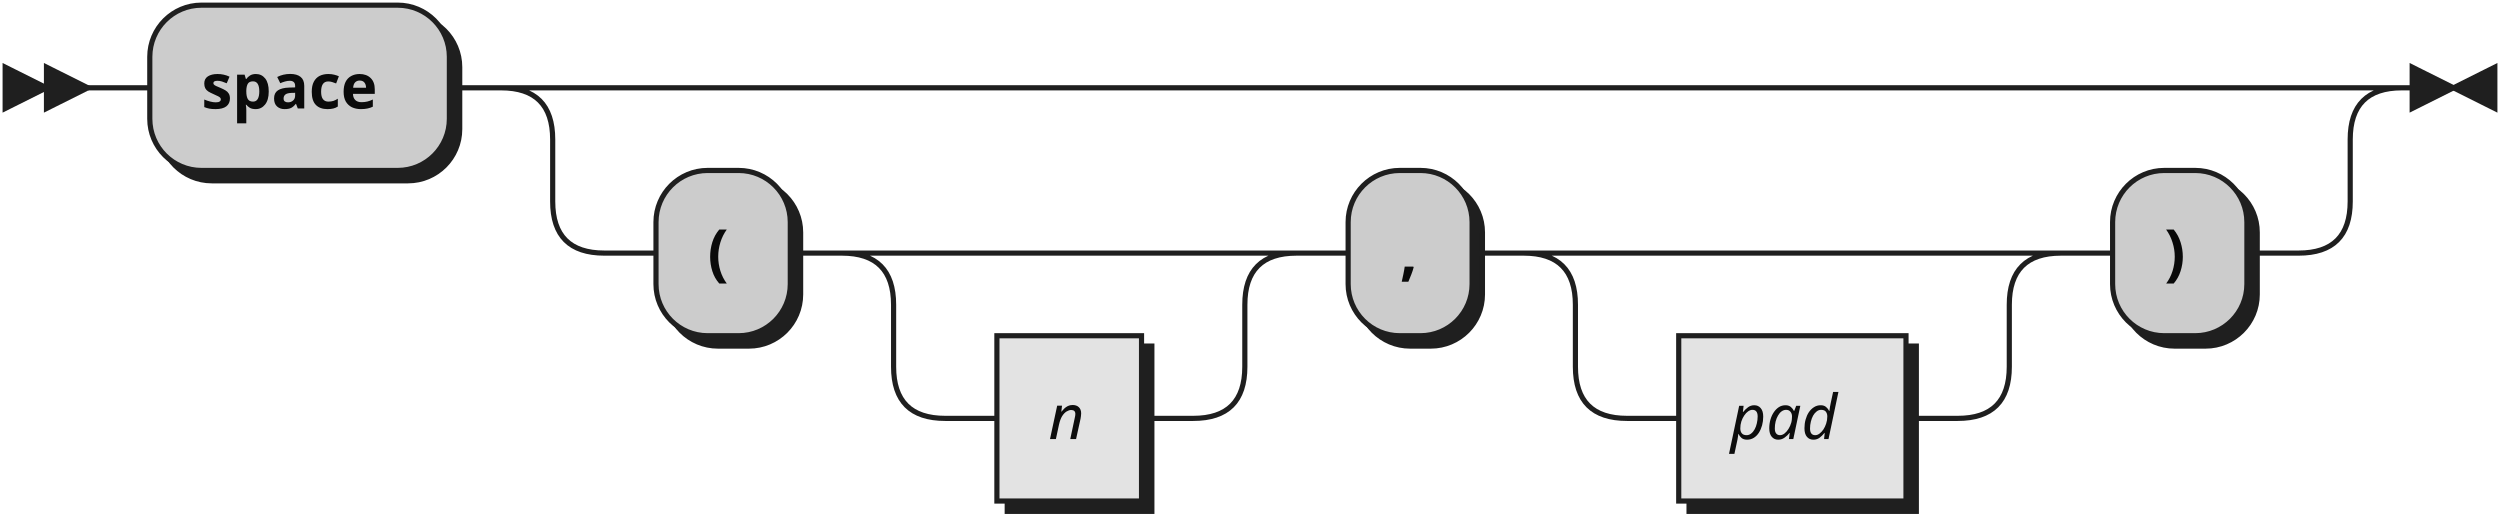
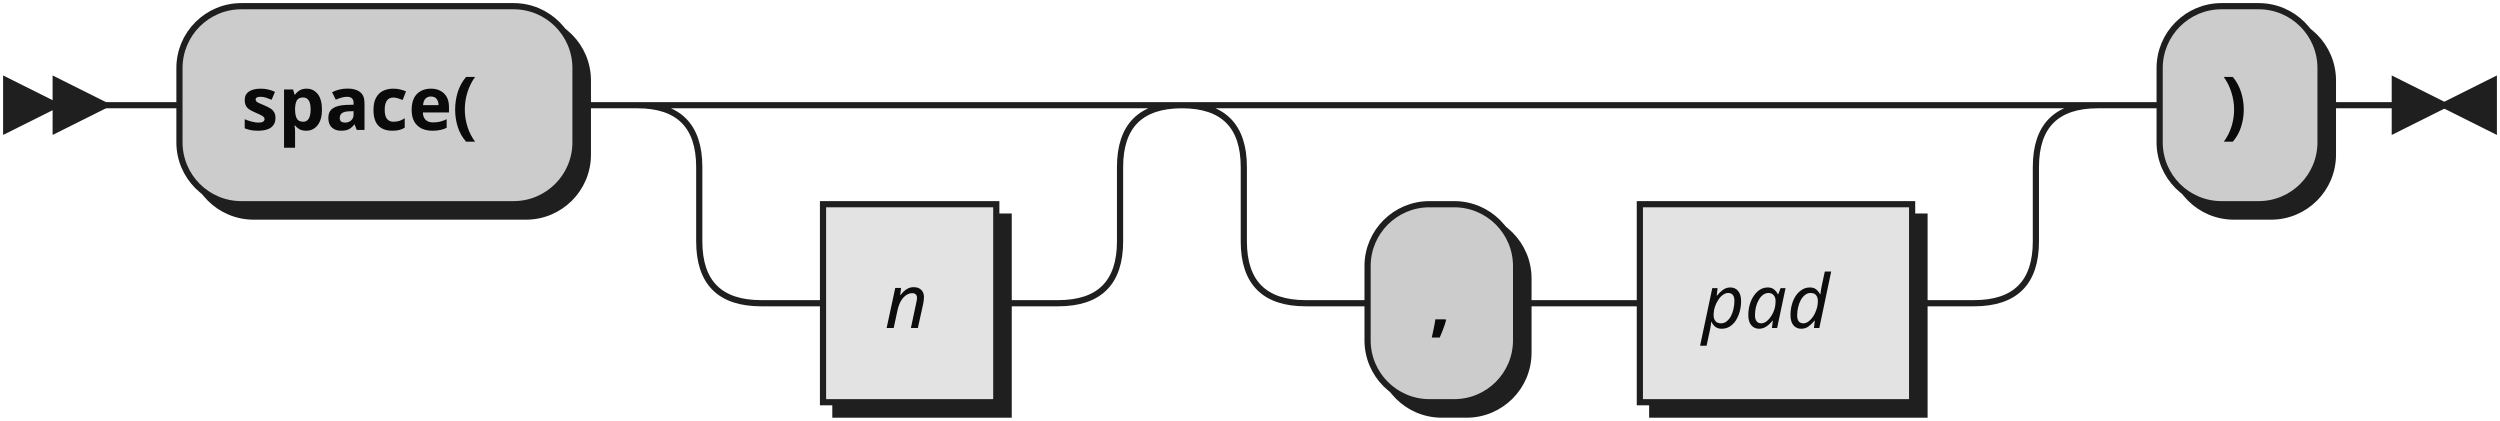
- <svg xmlns="http://www.w3.org/2000/svg" width="484" height="100">
+ <svg xmlns="http://www.w3.org/2000/svg" width="404" height="68">
  <defs>
    <style type="text/css">
               @namespace "http://www.w3.org/2000/svg";
               .line                 {fill: none; stroke: #1F1F1F;}
               .bold-line            {stroke: #0A0A0A; shape-rendering: crispEdges; stroke-width:
               2; }
               .thin-line            {stroke: #0F0F0F; shape-rendering: crispEdges}
               .filled               {fill: #1F1F1F; stroke: none;}
               text.terminal         {font-family: Verdana, Sans-serif;
               font-size: 12px;
               fill: #0A0A0A;
               font-weight: bold;
               }
               text.nonterminal      {font-family: Verdana, Sans-serif; font-style: italic;
               font-size: 12px;
               fill: #0D0D0D;
               }
               text.regexp           {font-family: Verdana, Sans-serif;
               font-size: 12px;
               fill: #0F0F0F;
               }
               rect, circle, polygon {fill: #1F1F1F; stroke: #1F1F1F;}
               rect.terminal         {fill: #CCCCCC; stroke: #1F1F1F;}
               rect.nonterminal      {fill: #E3E3E3; stroke: #1F1F1F;}
               rect.text             {fill: none; stroke: none;}    
               polygon.regexp        {fill: #EFEFEF; stroke: #1F1F1F;}
               
            </style>
  </defs>
  <polygon points="9 17 1 13 1 21" />
  <polygon points="17 17 9 13 9 21" />
-   <rect x="31" y="3" width="58" height="32" rx="10" />
-   <rect x="29" y="1" width="58" height="32" class="terminal" rx="10" />
-   <text class="terminal" x="39" y="21">space</text>
-   <rect x="129" y="35" width="26" height="32" rx="10" />
-   <rect x="127" y="33" width="26" height="32" class="terminal" rx="10" />
-   <text class="terminal" x="137" y="53">(</text>
-   <rect x="195" y="67" width="28" height="32" />
-   <rect x="193" y="65" width="28" height="32" class="nonterminal" />
-   <text class="nonterminal" x="203" y="85">n</text>
-   <rect x="263" y="35" width="24" height="32" rx="10" />
-   <rect x="261" y="33" width="24" height="32" class="terminal" rx="10" />
-   <text class="terminal" x="271" y="53">,</text>
-   <rect x="327" y="67" width="44" height="32" />
-   <rect x="325" y="65" width="44" height="32" class="nonterminal" />
-   <text class="nonterminal" x="335" y="85">pad</text>
-   <rect x="411" y="35" width="26" height="32" rx="10" />
-   <rect x="409" y="33" width="26" height="32" class="terminal" rx="10" />
-   <text class="terminal" x="419" y="53">)</text>
-   <path class="line" d="m17 17 h2 m0 0 h10 m58 0 h10 m20 0 h10 m0 0 h318 m-348 0 h20 m328 0 h20 m-368 0 q10 0 10 10 m348 0 q0 -10 10 -10 m-358 10 v12 m348 0 v-12 m-348 12 q0 10 10 10 m328 0 q10 0 10 -10 m-338 10 h10 m26 0 h10 m20 0 h10 m0 0 h38 m-68 0 h20 m48 0 h20 m-88 0 q10 0 10 10 m68 0 q0 -10 10 -10 m-78 10 v12 m68 0 v-12 m-68 12 q0 10 10 10 m48 0 q10 0 10 -10 m-58 10 h10 m28 0 h10 m20 -32 h10 m24 0 h10 m20 0 h10 m0 0 h54 m-84 0 h20 m64 0 h20 m-104 0 q10 0 10 10 m84 0 q0 -10 10 -10 m-94 10 v12 m84 0 v-12 m-84 12 q0 10 10 10 m64 0 q10 0 10 -10 m-74 10 h10 m44 0 h10 m20 -32 h10 m26 0 h10 m23 -32 h-3" />
-   <polygon points="475 17 483 13 483 21" />
-   <polygon points="475 17 467 13 467 21" />
+   <rect x="31" y="3" width="64" height="32" rx="10" />
+   <rect x="29" y="1" width="64" height="32" class="terminal" rx="10" />
+   <text class="terminal" x="39" y="21">space(</text>
+   <rect x="135" y="35" width="28" height="32" />
+   <rect x="133" y="33" width="28" height="32" class="nonterminal" />
+   <text class="nonterminal" x="143" y="53">n</text>
+   <rect x="223" y="35" width="24" height="32" rx="10" />
+   <rect x="221" y="33" width="24" height="32" class="terminal" rx="10" />
+   <text class="terminal" x="231" y="53">,</text>
+   <rect x="267" y="35" width="44" height="32" />
+   <rect x="265" y="33" width="44" height="32" class="nonterminal" />
+   <text class="nonterminal" x="275" y="53">pad</text>
+   <rect x="351" y="3" width="26" height="32" rx="10" />
+   <rect x="349" y="1" width="26" height="32" class="terminal" rx="10" />
+   <text class="terminal" x="359" y="21">)</text>
+   <path class="line" d="m17 17 h2 m0 0 h10 m64 0 h10 m20 0 h10 m0 0 h38 m-68 0 h20 m48 0 h20 m-88 0 q10 0 10 10 m68 0 q0 -10 10 -10 m-78 10 v12 m68 0 v-12 m-68 12 q0 10 10 10 m48 0 q10 0 10 -10 m-58 10 h10 m28 0 h10 m40 -32 h10 m0 0 h98 m-128 0 h20 m108 0 h20 m-148 0 q10 0 10 10 m128 0 q0 -10 10 -10 m-138 10 v12 m128 0 v-12 m-128 12 q0 10 10 10 m108 0 q10 0 10 -10 m-118 10 h10 m24 0 h10 m0 0 h10 m44 0 h10 m20 -32 h10 m26 0 h10 m3 0 h-3" />
+   <polygon points="395 17 403 13 403 21" />
+   <polygon points="395 17 387 13 387 21" />
</svg>
